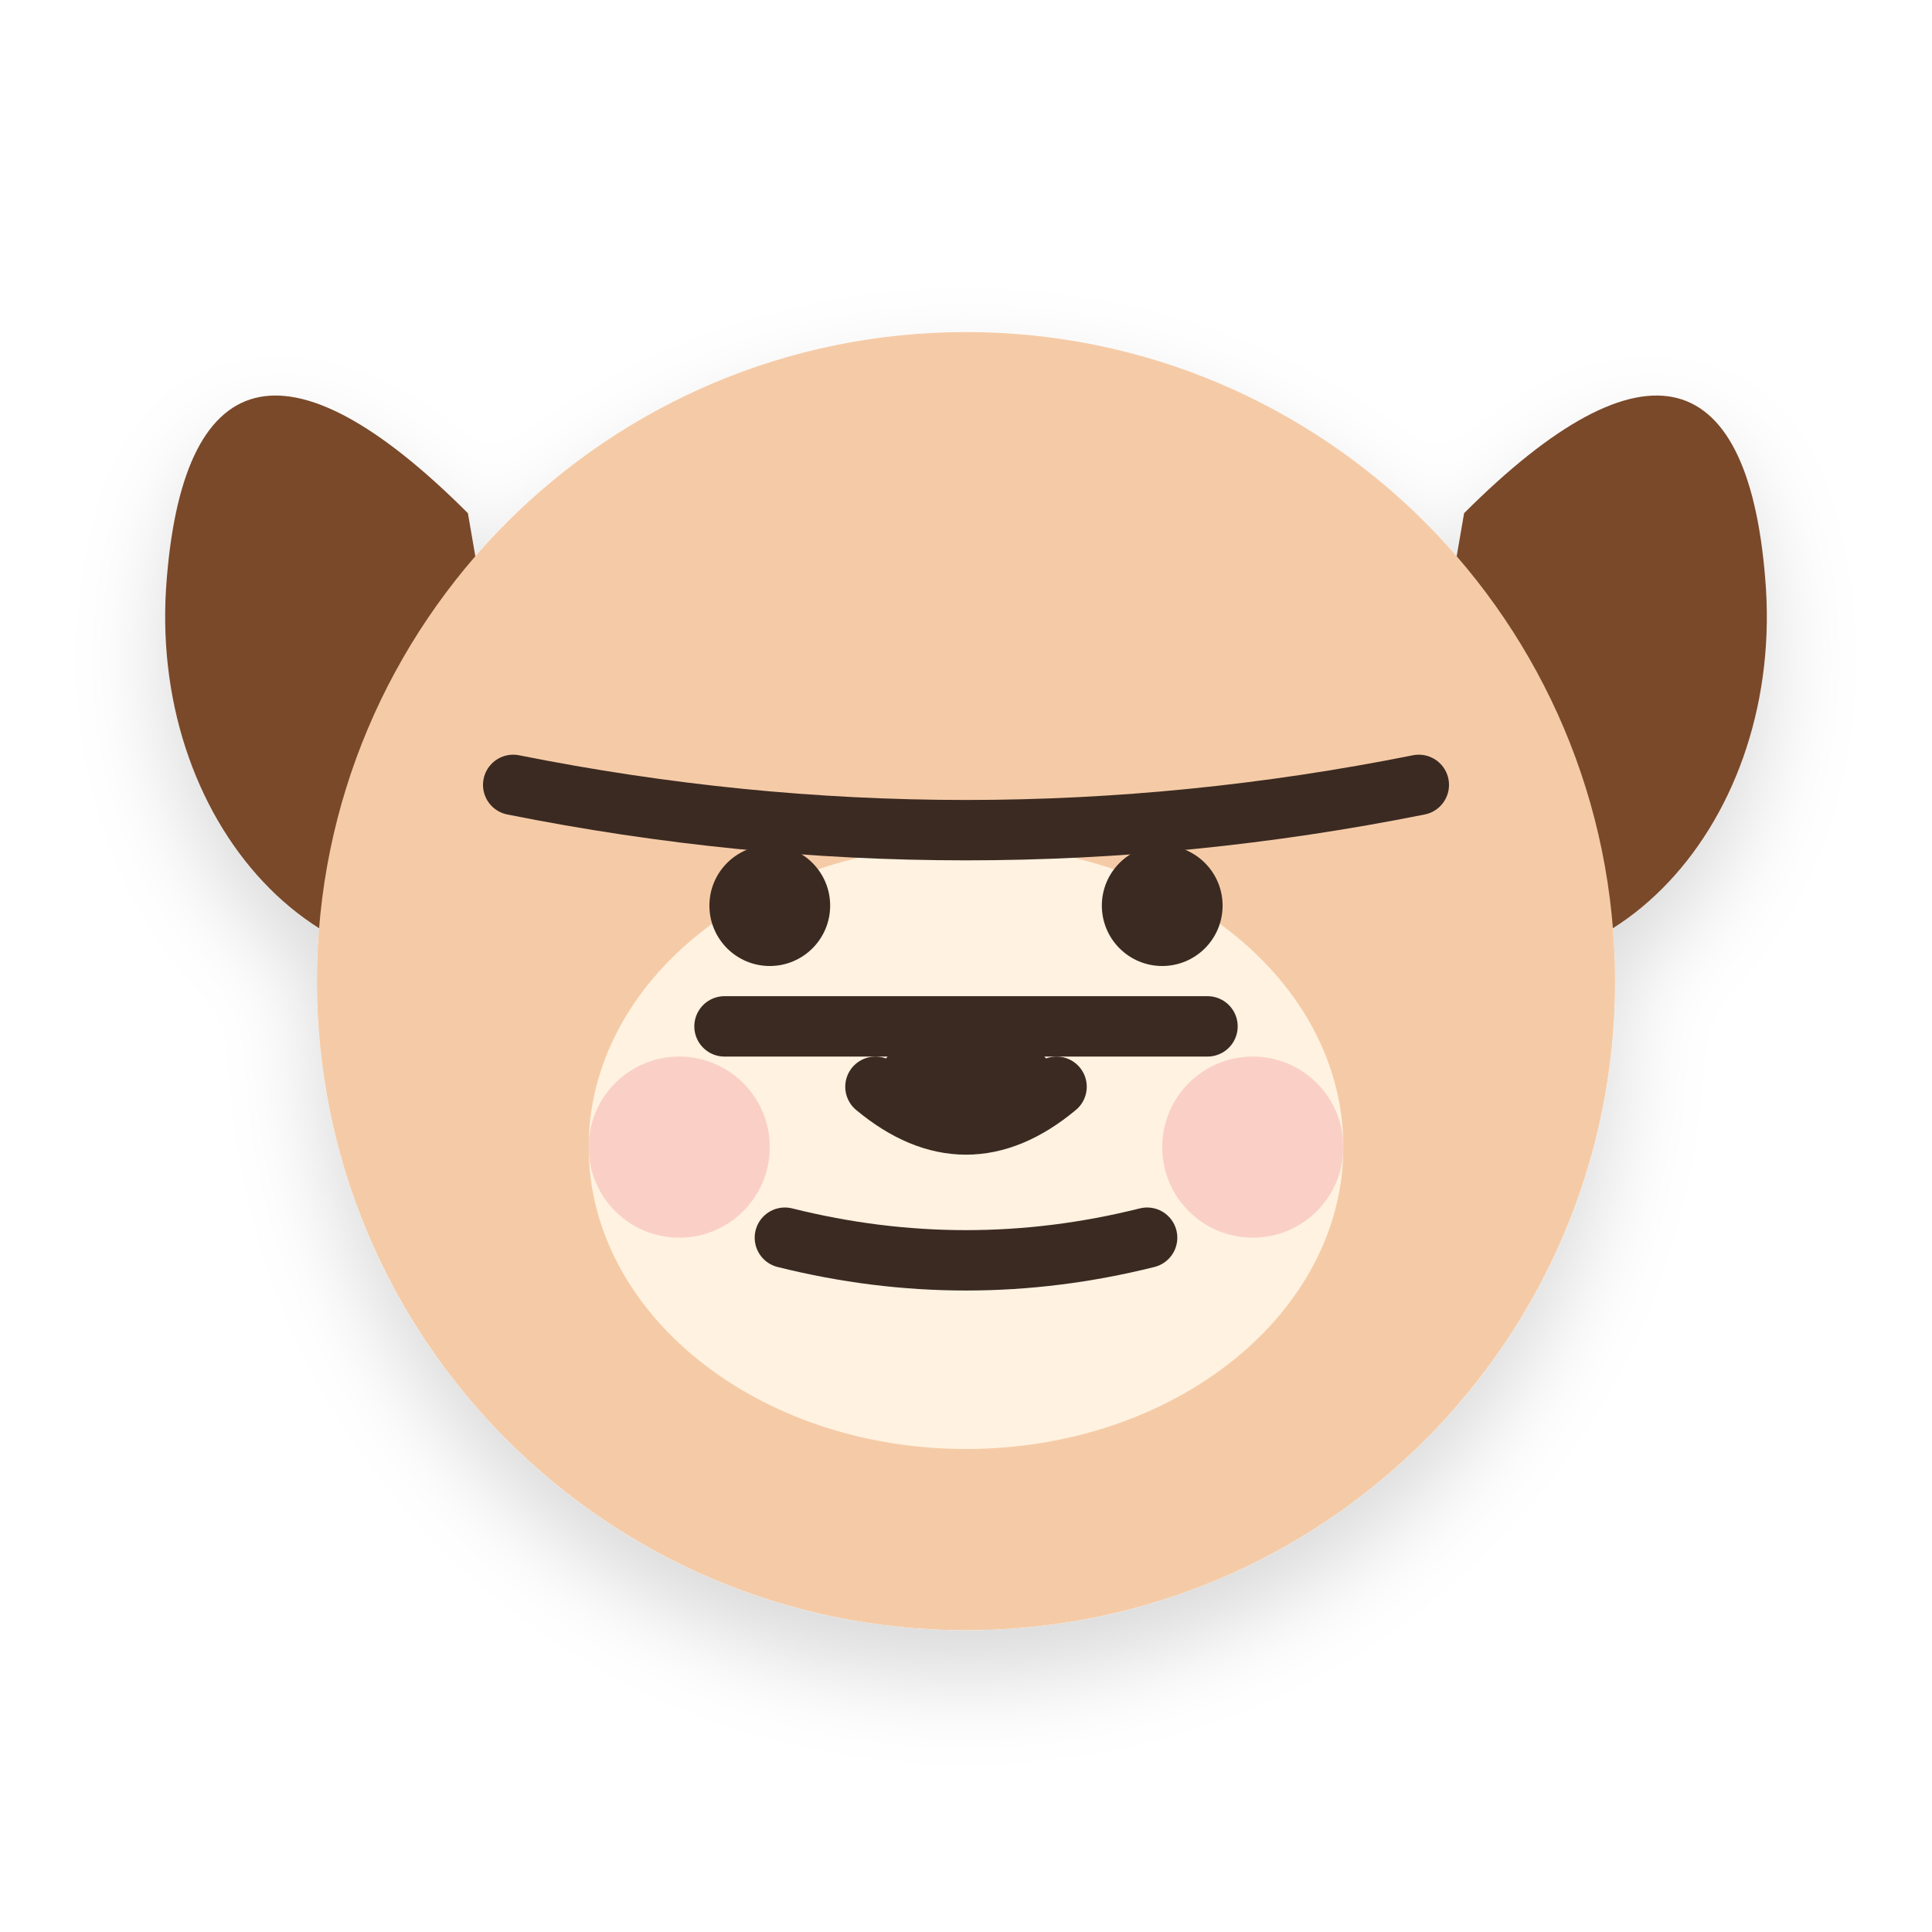
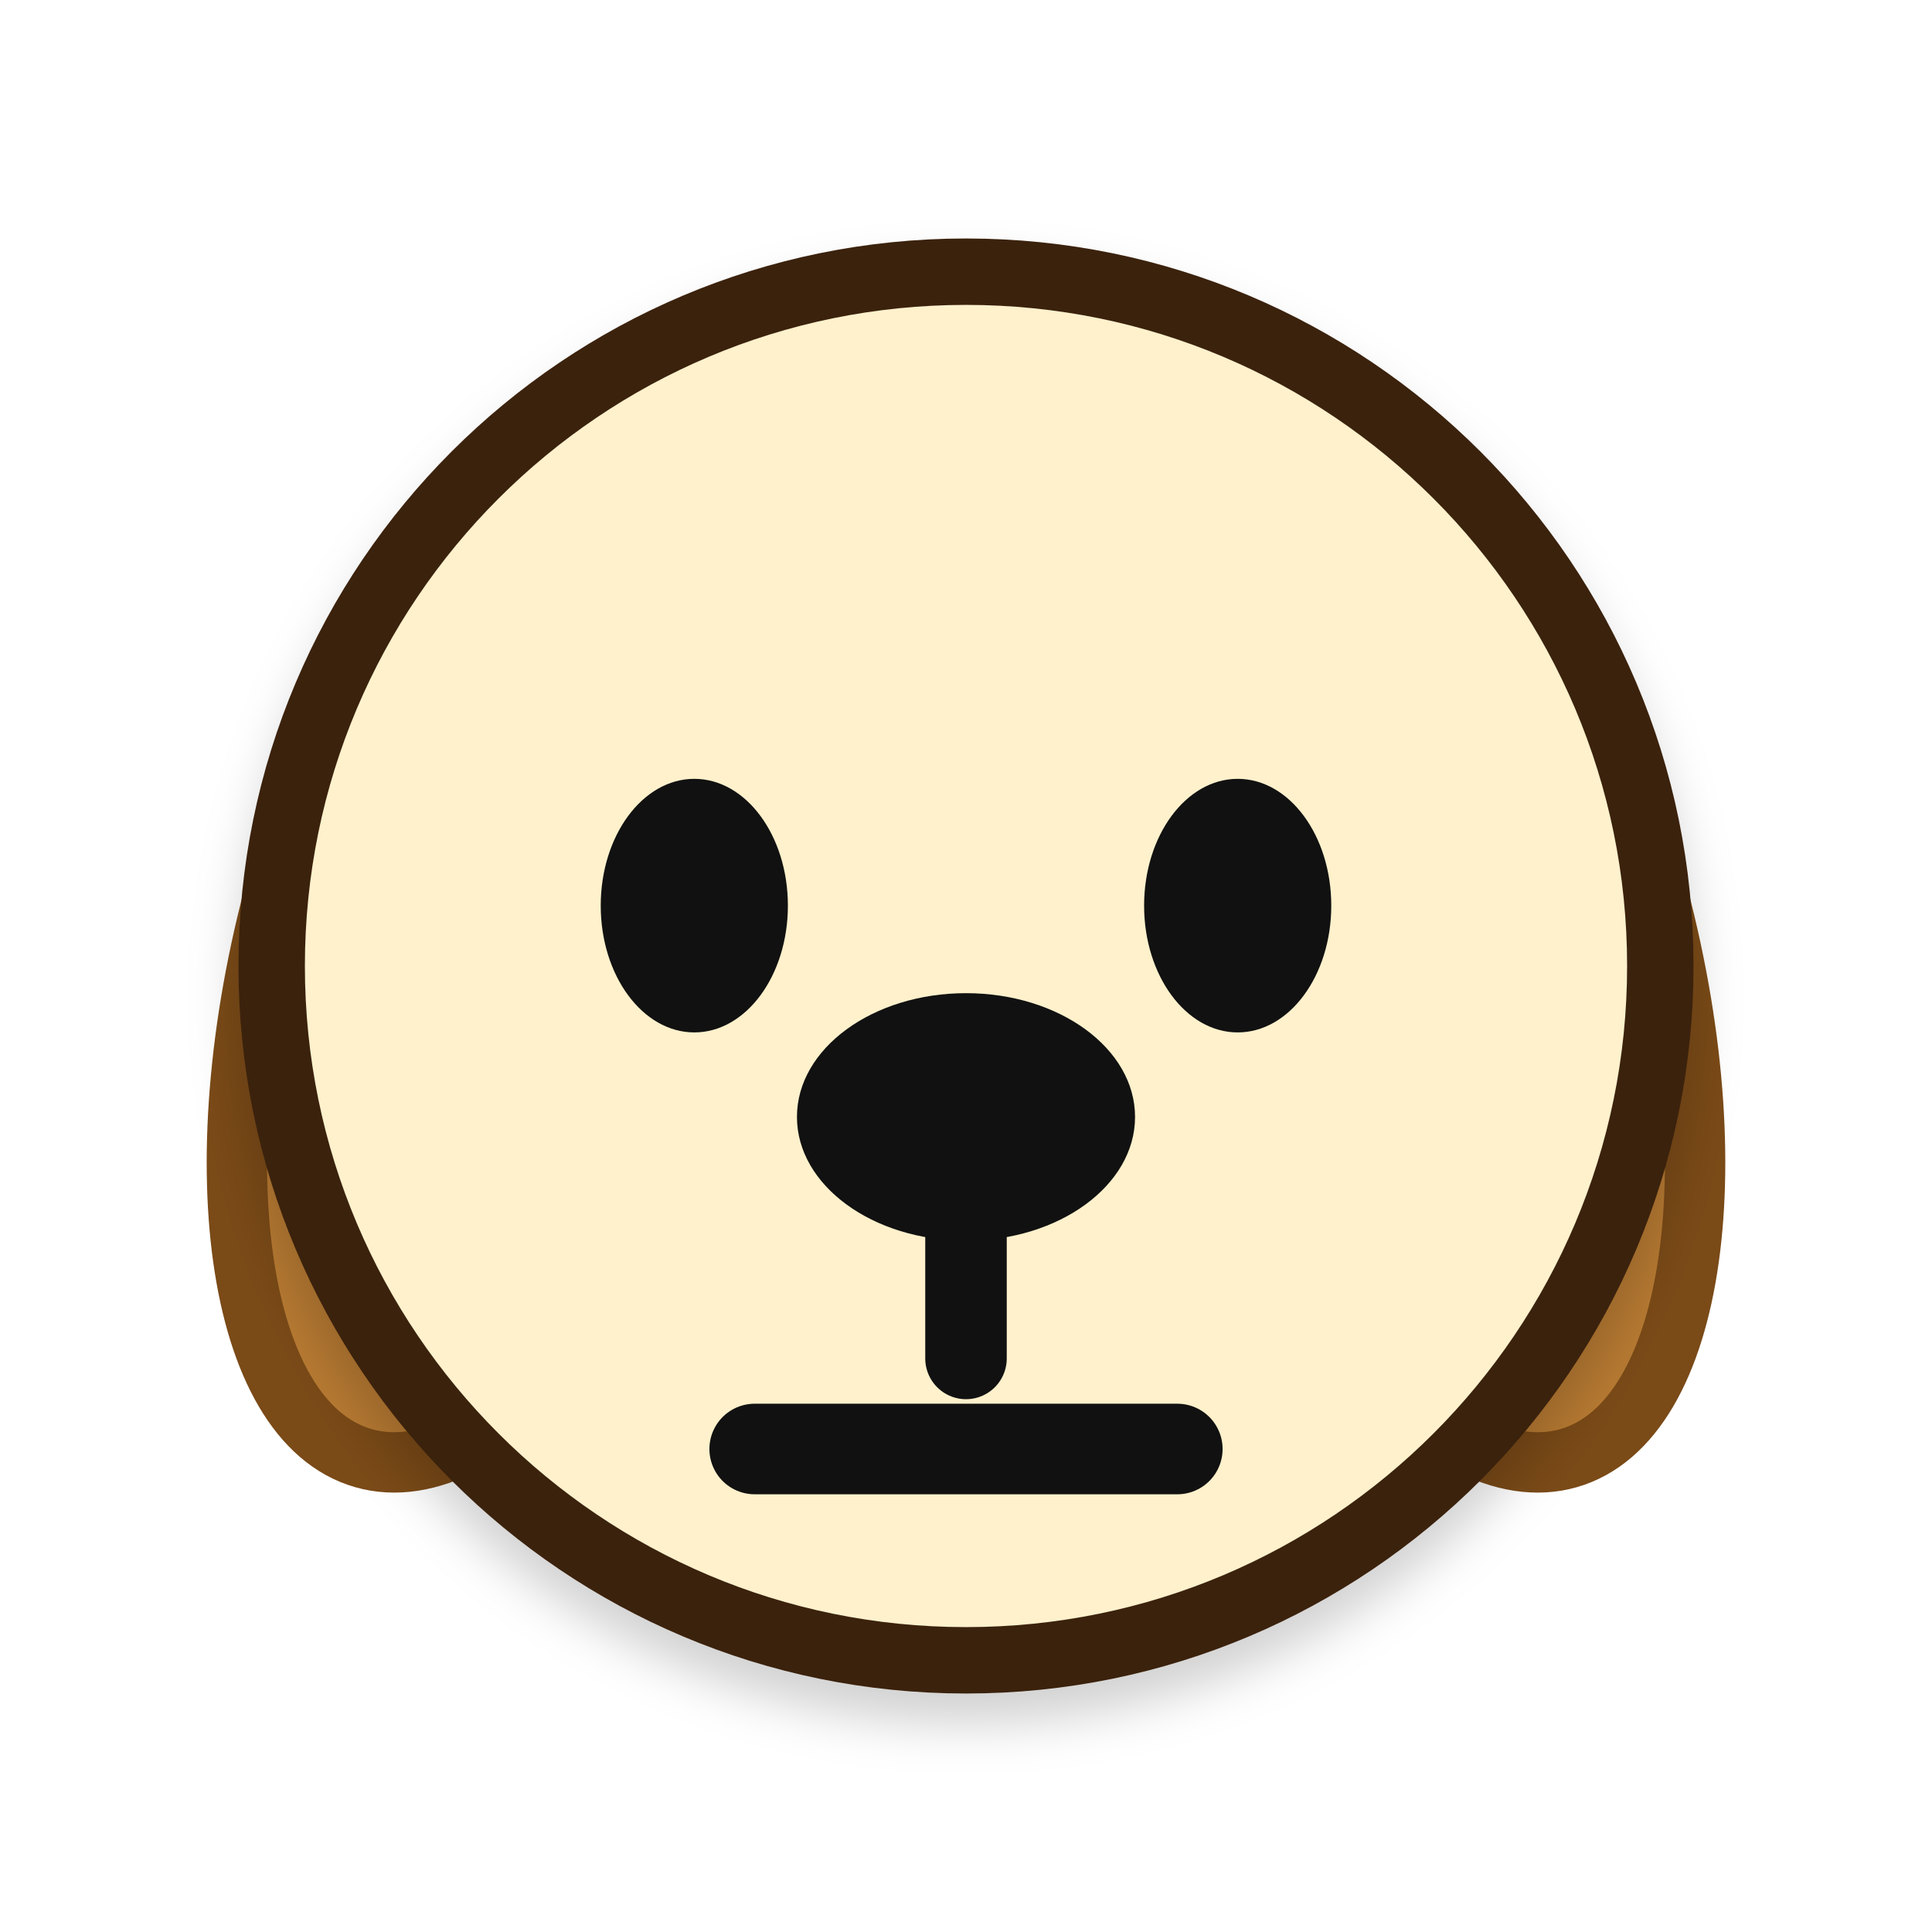
- <svg xmlns="http://www.w3.org/2000/svg" width="128" height="128" viewBox="0 0 128 128" role="img" aria-label="보통">
+ <svg xmlns="http://www.w3.org/2000/svg" width="64" height="64" viewBox="0 0 64 64" role="img" aria-labelledby="title">
  <defs>
-     <filter id="shadow" x="-20%" y="-20%" width="140%" height="140%">
-       <feDropShadow dx="0" dy="3" stdDeviation="3" flood-opacity="0.15" />
+     <filter id="softShadow" x="-20%" y="-20%" width="140%" height="140%">
+       <feDropShadow dx="0" dy="1" stdDeviation="0.8" flood-opacity="0.18" />
    </filter>
  </defs>
-   <g filter="url(#shadow)">
-     <path d="M31 34 C19 22 12 24 11 39 C10 55 22 68 36 63 Z" fill="#7A4A2A" />
-     <path d="M97 34 C109 22 116 24 117 39 C118 55 106 68 92 63 Z" fill="#7A4A2A" />
-     <circle cx="64" cy="65" r="43" fill="#F5CBA7" />
-     <ellipse cx="64" cy="76" rx="25" ry="20" fill="#FFF3E3" opacity="0.95" />
-     <circle cx="51" cy="60" r="4" fill="#3A2A22" />
-     <circle cx="77" cy="60" r="4" fill="#3A2A22" />
-     <path d="M34 52 Q64 58 94 52" stroke="#3A2A22" stroke-width="4" stroke-linecap="round" fill="none" />
-     <path d="M48 68 Q64 68 80 68" stroke="#3A2A22" stroke-width="4" stroke-linecap="round" fill="none" />
-     <path d="M58 72 Q64 77 70 72" stroke="#3A2A22" stroke-width="4" stroke-linecap="round" fill="none" />
-     <ellipse cx="64" cy="72" rx="6" ry="4" fill="#3A2A22" />
-     <path d="M52 82 Q64 85 76 82" stroke="#3A2A22" stroke-width="4" stroke-linecap="round" fill="none" />
-     <circle cx="45" cy="76" r="6" fill="#F5A6A6" opacity="0.45" />
-     <circle cx="83" cy="76" r="6" fill="#F5A6A6" opacity="0.45" />
-   </g>
+   <ellipse cx="17" cy="31" rx="8" ry="18" fill="#B77A32" stroke="#7A4A17" stroke-width="2" transform="rotate(16 17 31)" />
+   <ellipse cx="47" cy="31" rx="8" ry="18" fill="#B77A32" stroke="#7A4A17" stroke-width="2" transform="rotate(-16 47 31)" />
+   <circle cx="32" cy="32" r="23" fill="#FFF1CC" stroke="#3A2410" stroke-width="2.2" filter="url(#softShadow)" />
+   <ellipse cx="23" cy="30" rx="3.1" ry="4.2" fill="#111" />
+   <ellipse cx="41" cy="30" rx="3.1" ry="4.2" fill="#111" />
+   <ellipse cx="32" cy="37" rx="5.6" ry="4.1" fill="#111" />
+   <path d="M32 41 L32 45" stroke="#111" stroke-width="2.7" stroke-linecap="round" />
+   <path d="M25 48 H39" stroke="#111" stroke-width="3" stroke-linecap="round" />
</svg>
